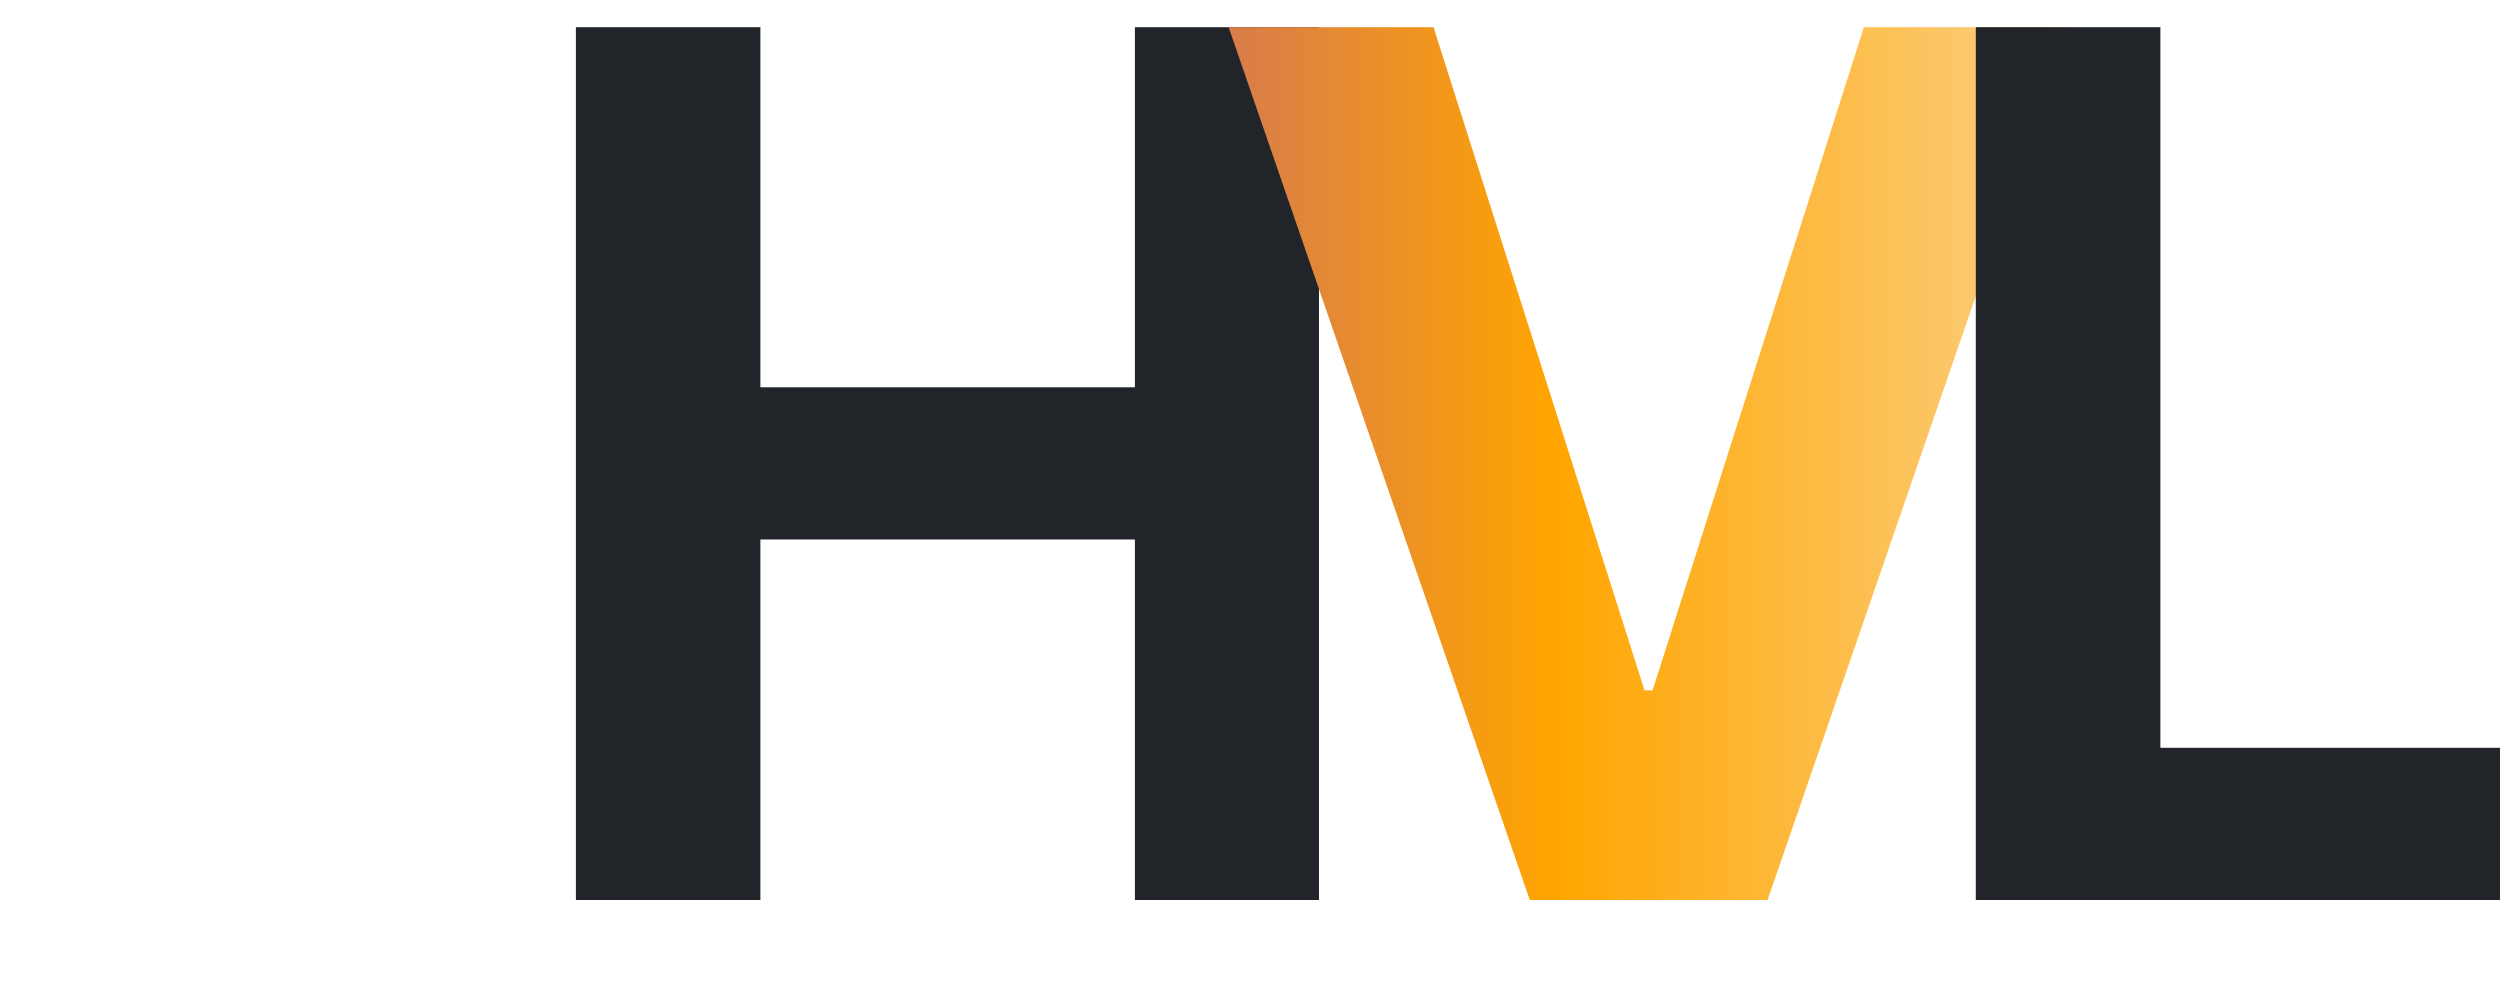
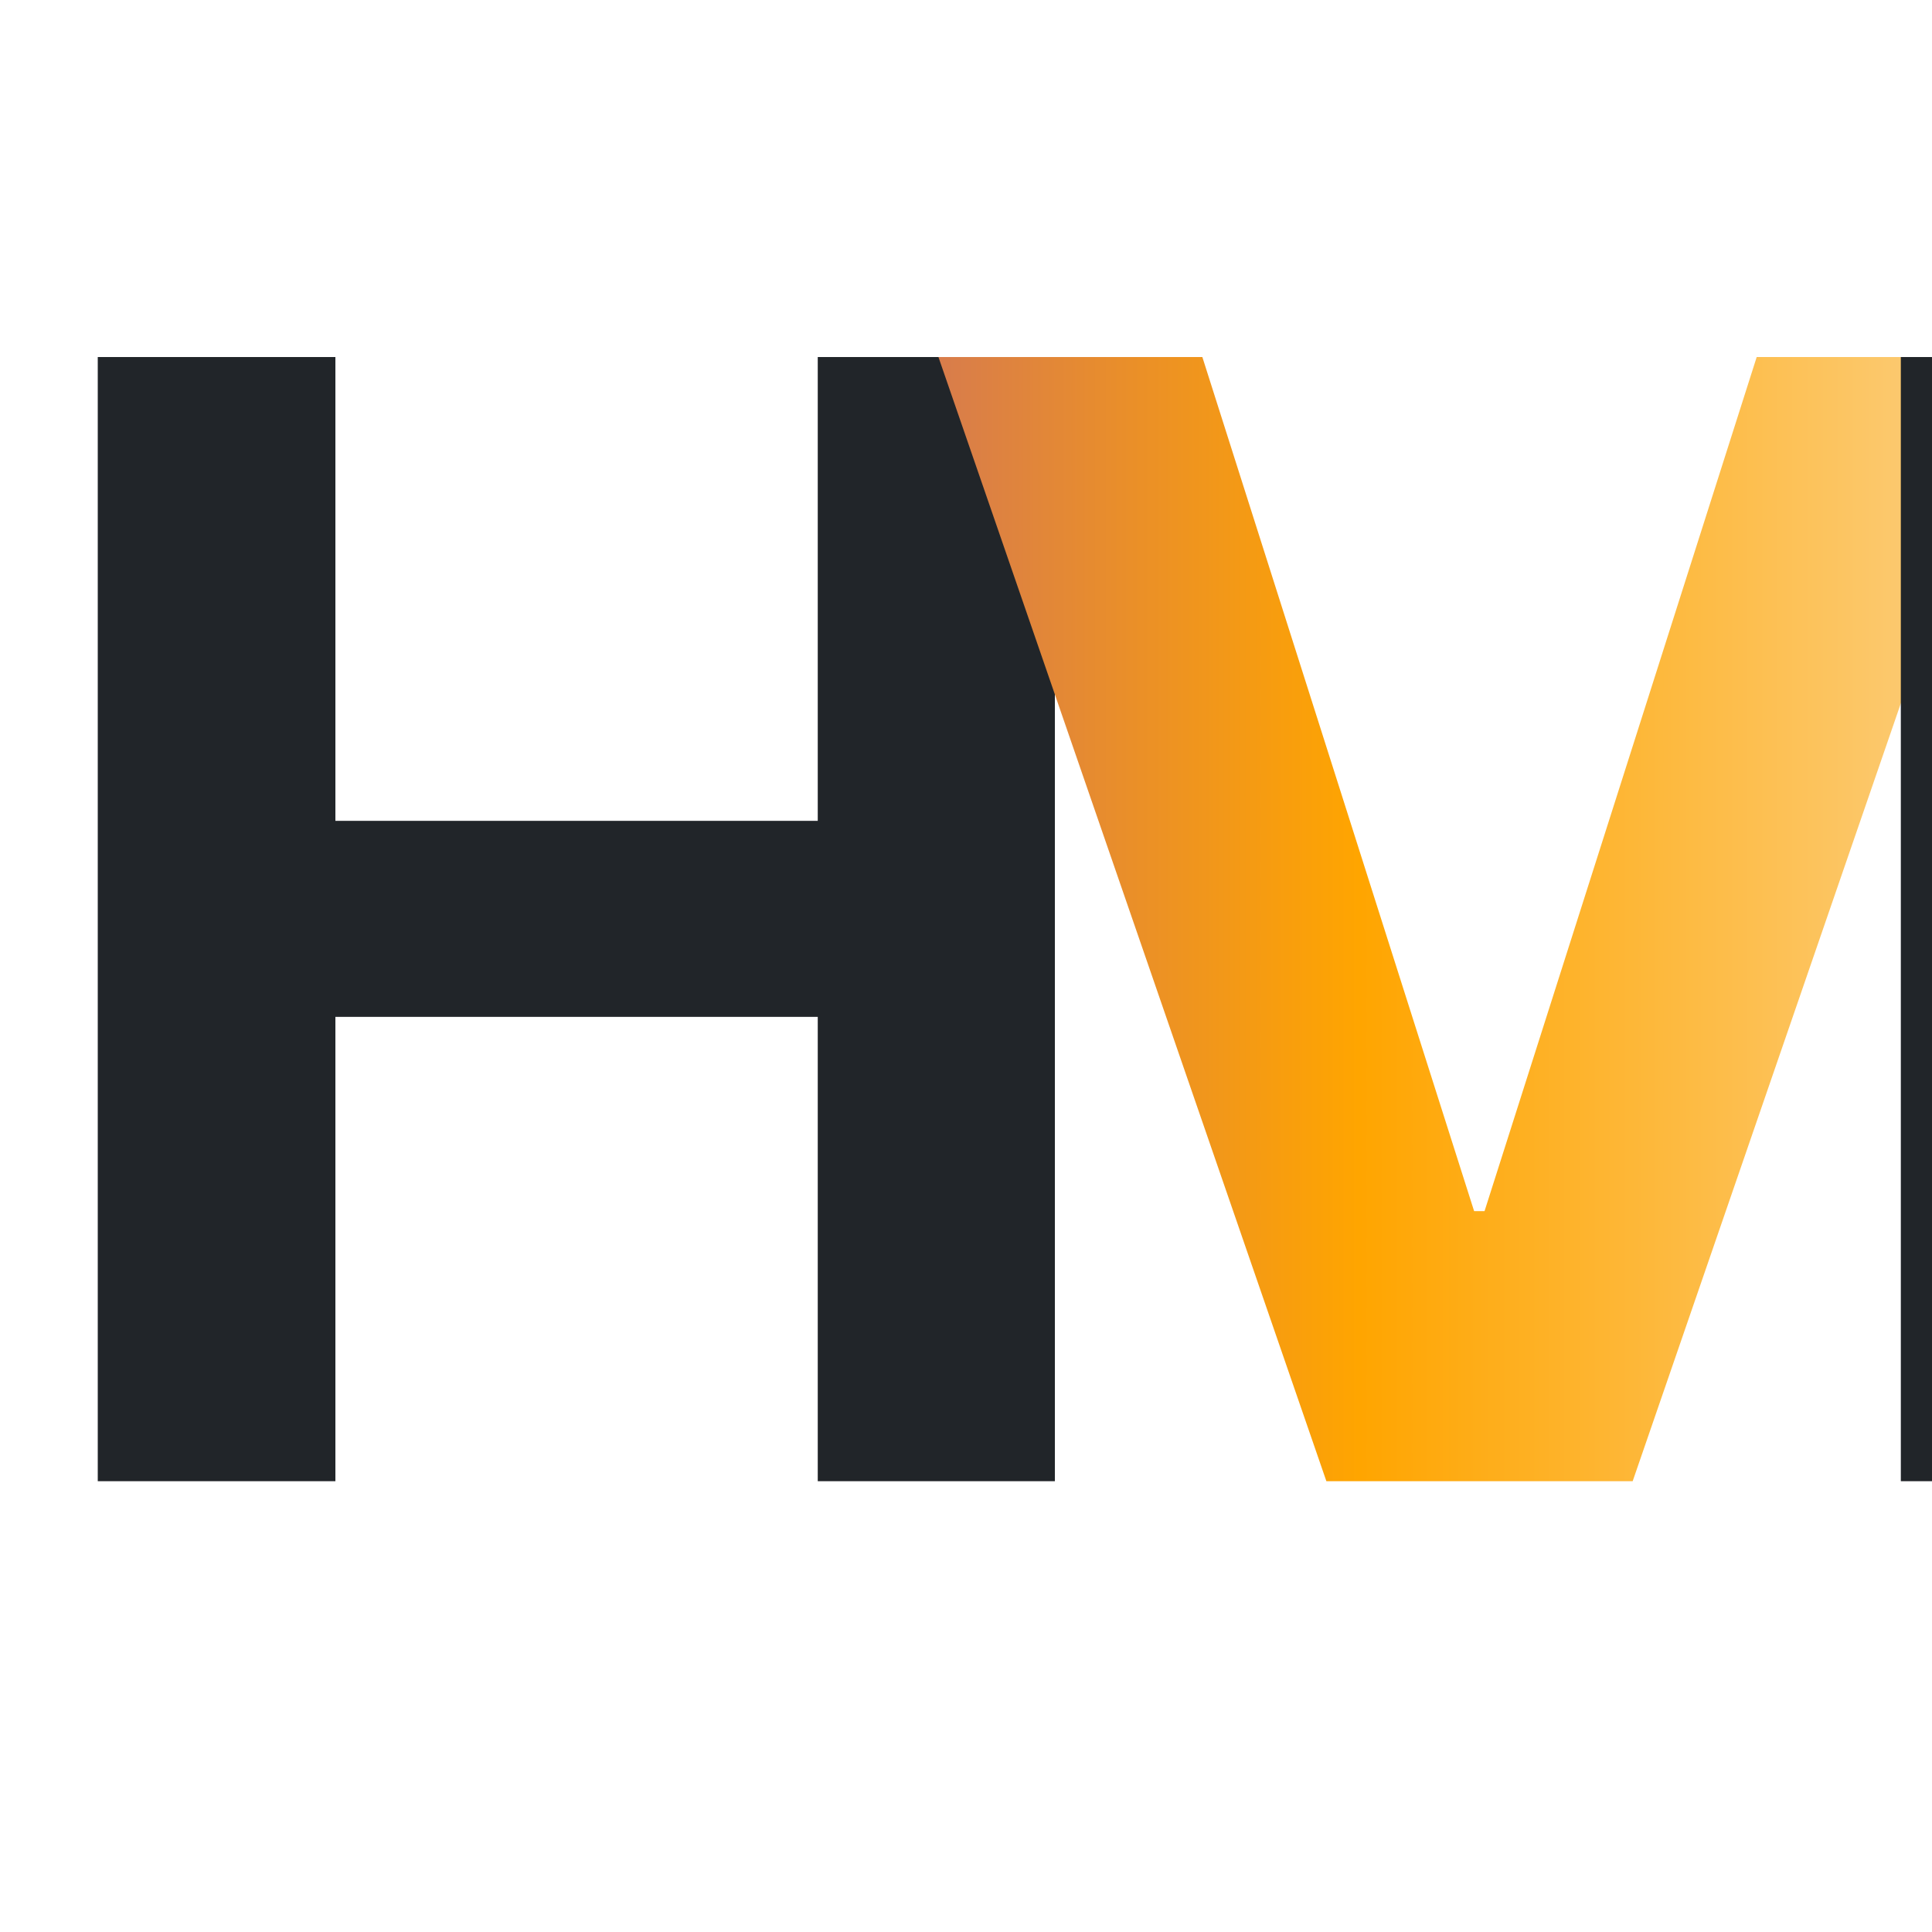
- <svg xmlns="http://www.w3.org/2000/svg" width="50" height="20" viewBox="0 0 15 10" fill="none">
+ <svg xmlns="http://www.w3.org/2000/svg" width="16" height="16" viewBox="0 0 15 10" fill="none">
  <path d="M0.759 9V0.272H2.604V3.873H6.349V0.272H8.19V9H6.349V5.395H2.604V9H0.759Z" fill="#212529" />
  <path d="M9.335 0.272L11.445 6.903H11.526L13.639 0.272H15.685L12.676 9H10.298L7.286 0.272H9.335Z" fill="url(#paint0_linear_332_39)" />
  <path d="M14.758 9V0.272H16.604V7.478H20.345V9H14.758Z" fill="#212529" />
  <defs>
    <linearGradient id="paint0_linear_332_39" x1="0.759" y1="4.636" x2="20.345" y2="4.636" gradientUnits="userSpaceOnUse">
      <stop stop-color="#8A2BE2" />
      <stop offset="0.5" stop-color="#FFA500" />
      <stop offset="1" stop-color="#F8F8FF" />
    </linearGradient>
  </defs>
</svg>
